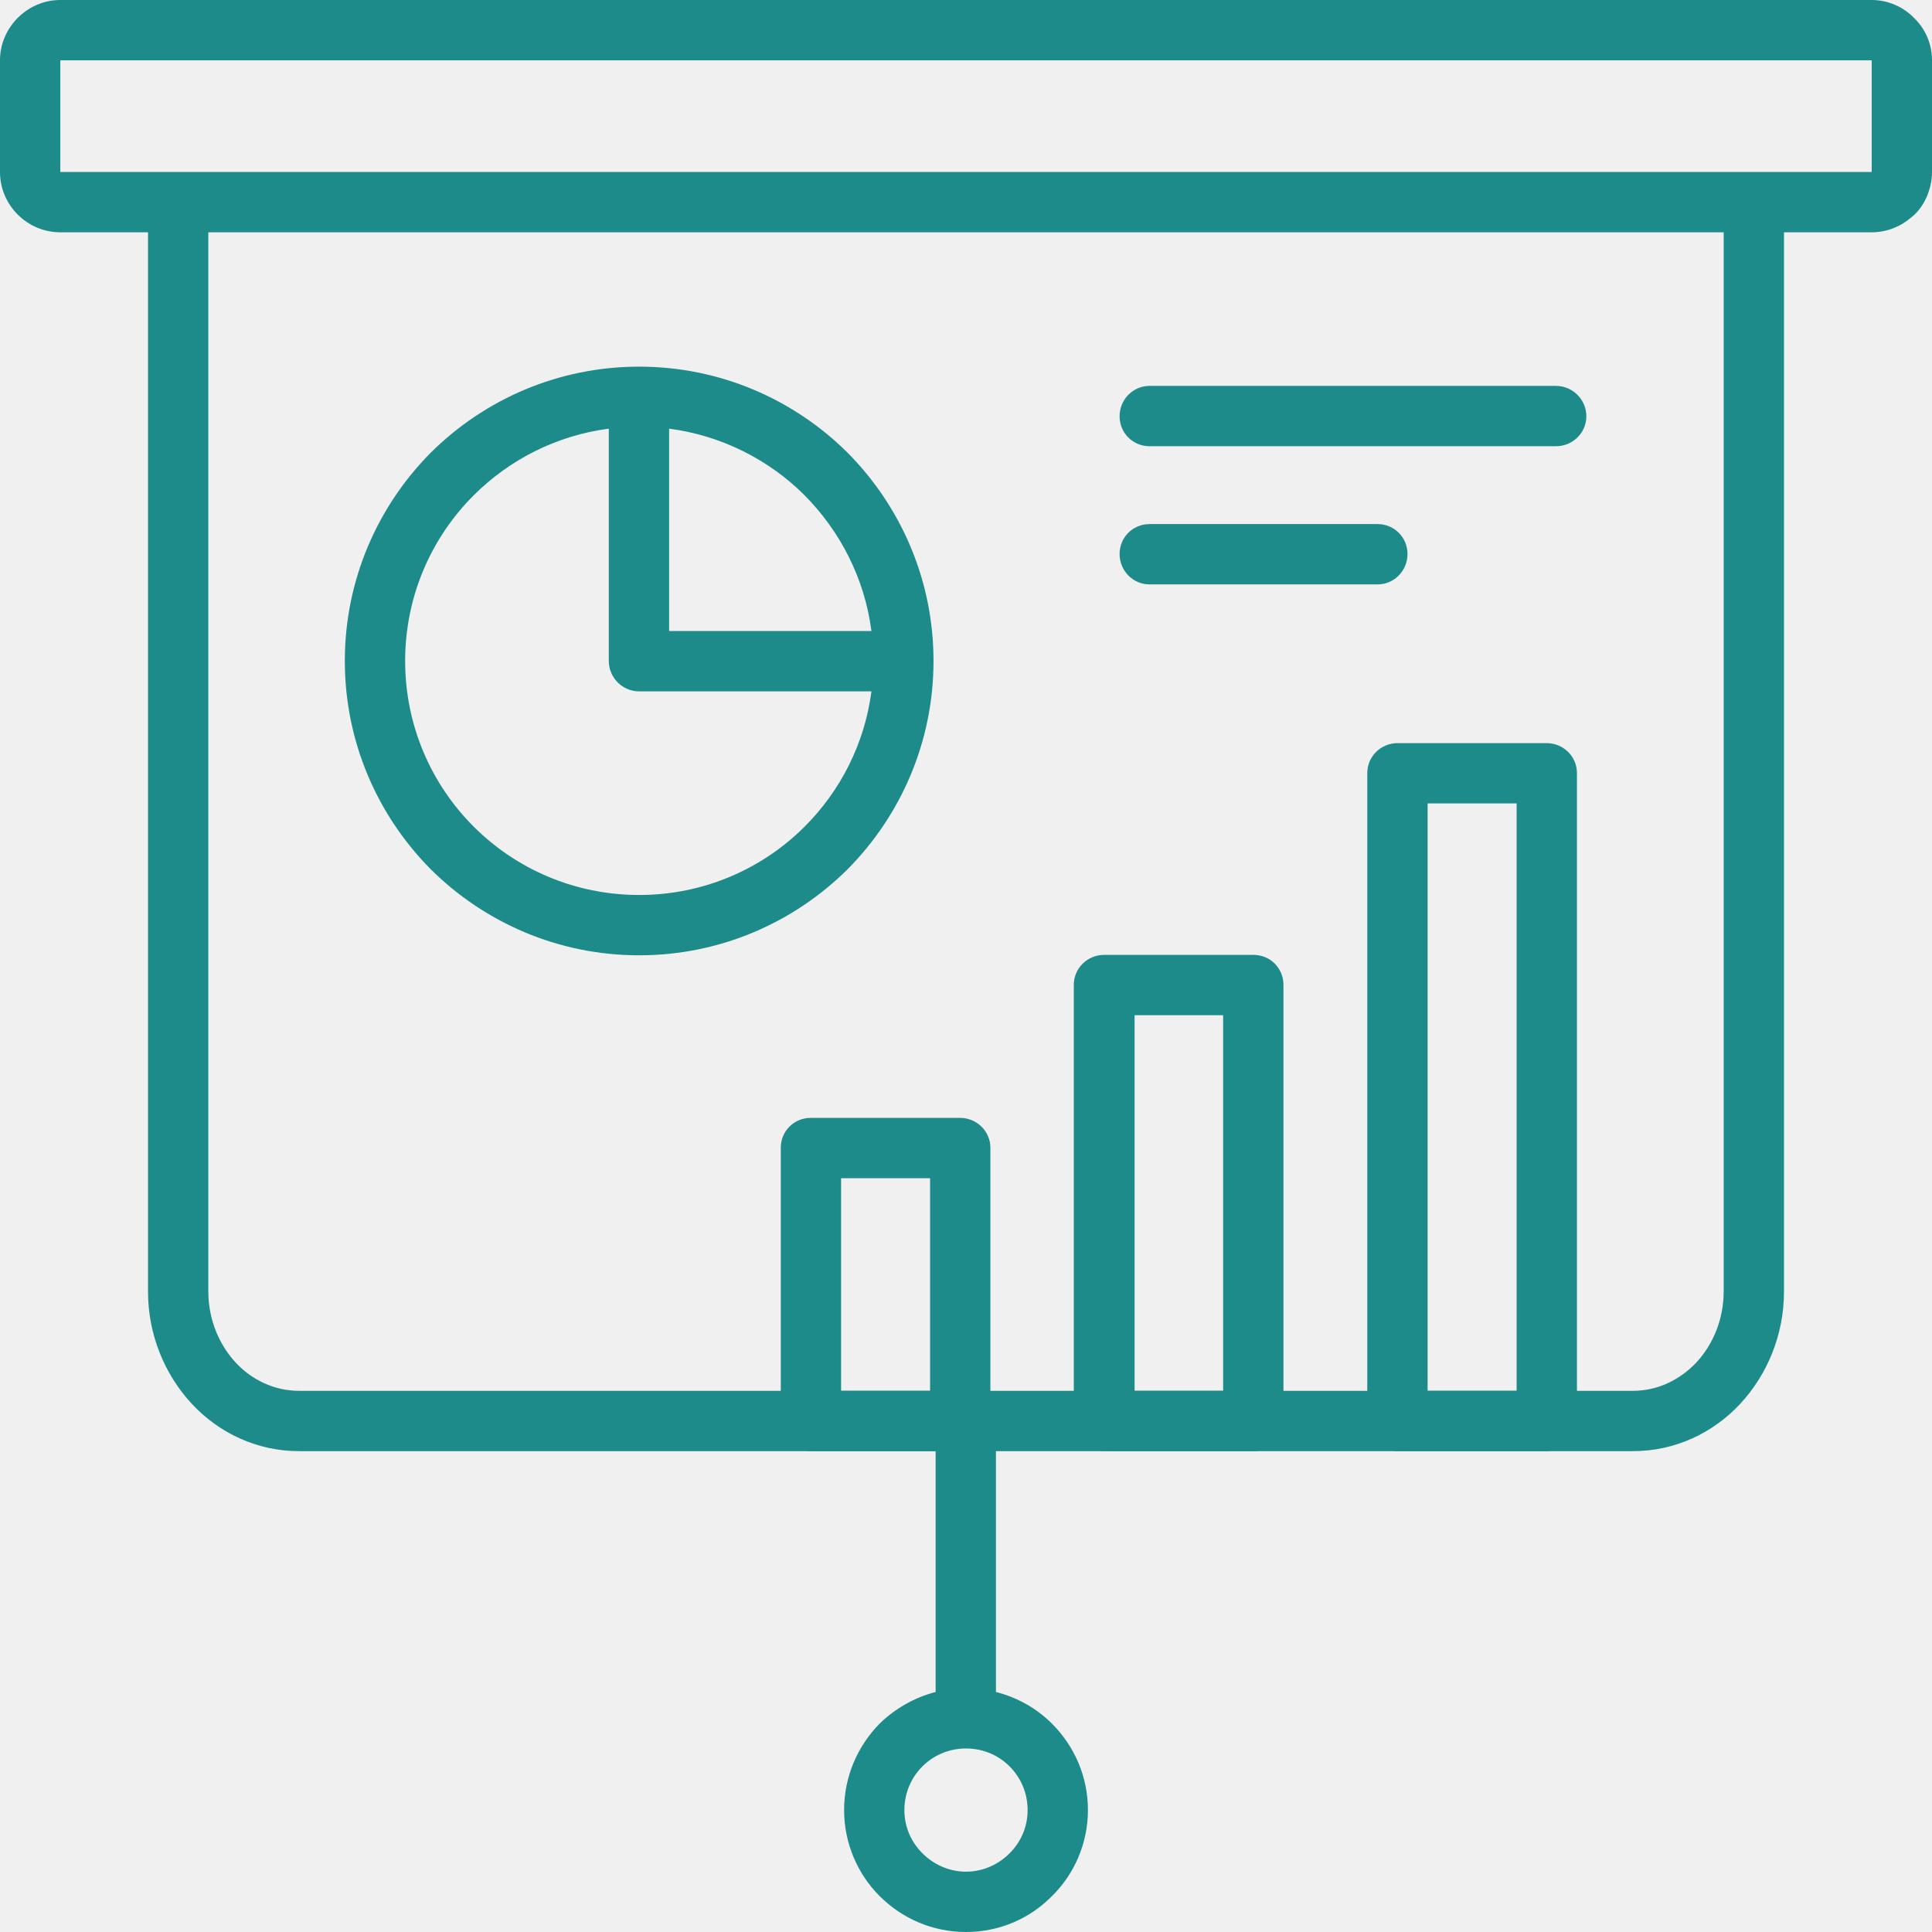
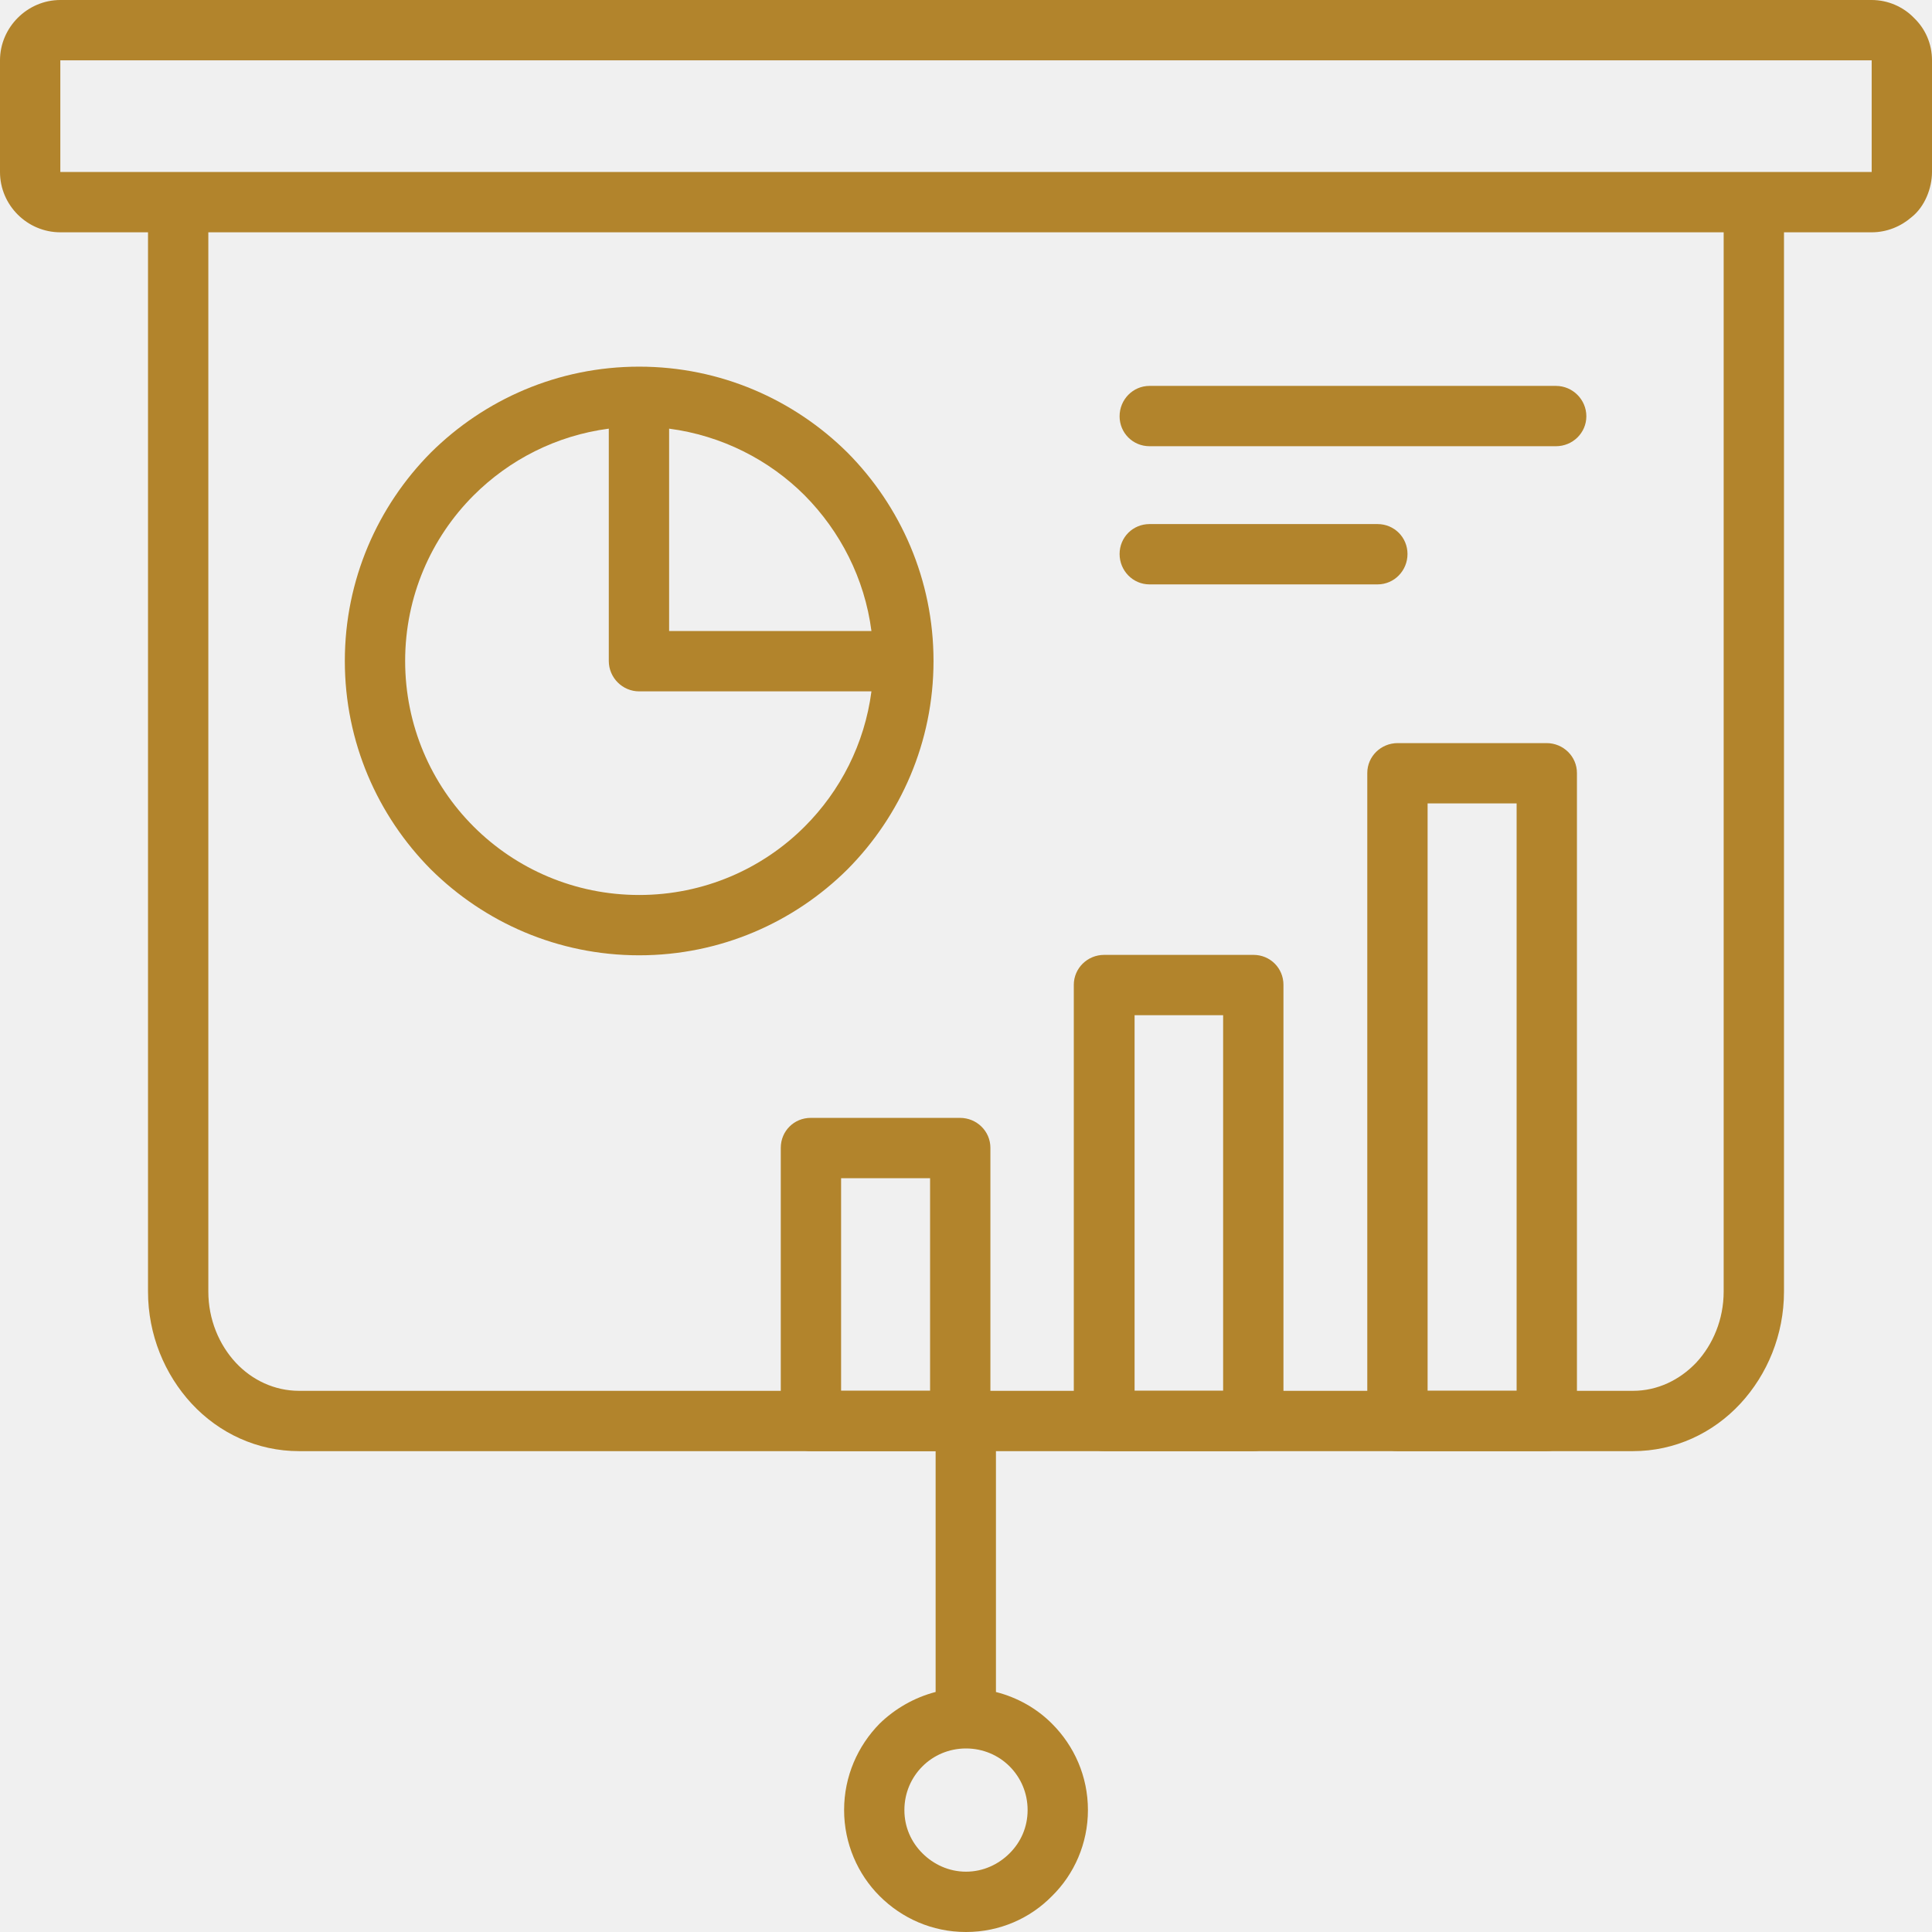
<svg xmlns="http://www.w3.org/2000/svg" width="54" height="54" viewBox="0 0 54 54" fill="none">
  <g clip-path="url(#clip0_58_921)">
-     <path d="M27.837 47.292C28.447 47.447 28.985 47.758 29.403 48.177C30.025 48.799 30.408 49.647 30.408 50.592C30.408 51.525 30.025 52.386 29.403 52.996C28.794 53.617 27.945 54 27 54C26.055 54 25.207 53.617 24.585 52.995C23.975 52.386 23.593 51.525 23.593 50.592C23.593 49.647 23.975 48.798 24.585 48.176C25.015 47.758 25.553 47.447 26.151 47.291V39.722C26.151 39.256 26.534 38.873 27 38.873C27.467 38.873 27.837 39.256 27.837 39.722V47.292ZM28.22 49.372C27.91 49.061 27.479 48.87 27 48.87C26.522 48.87 26.091 49.061 25.781 49.372C25.47 49.683 25.278 50.113 25.278 50.592C25.278 51.07 25.47 51.489 25.781 51.799C26.091 52.11 26.522 52.314 27 52.314C27.479 52.314 27.909 52.111 28.22 51.799C28.531 51.489 28.722 51.07 28.722 50.592C28.722 50.113 28.531 49.684 28.22 49.372Z" fill="#1D8B8A" />
-     <path d="M22.66 31.245H26.833C27.299 31.245 27.682 31.616 27.682 32.082V39.722C27.682 40.188 27.299 40.559 26.833 40.559H22.66C22.193 40.559 21.823 40.188 21.823 39.722V32.082C21.823 31.615 22.193 31.245 22.66 31.245ZM39.066 20.77H43.227C43.693 20.77 44.076 21.14 44.076 21.607V39.722C44.076 40.188 43.693 40.559 43.227 40.559H39.066C38.599 40.559 38.216 40.188 38.216 39.722V21.607C38.216 21.14 38.599 20.77 39.066 20.77ZM42.39 22.456H39.902V38.873H42.39V22.456ZM30.862 26.689H35.035C35.502 26.689 35.873 27.06 35.873 27.526V39.722C35.873 40.188 35.502 40.559 35.035 40.559H30.862C30.396 40.559 30.013 40.188 30.013 39.722V27.526C30.014 27.06 30.396 26.689 30.862 26.689ZM34.187 28.375H31.712V38.873H34.187V28.375ZM25.996 32.931H23.509V38.873H25.996V32.931Z" fill="#1D8B8A" />
-     <path d="M17.865 10.248C20.137 10.248 22.193 11.168 23.688 12.651C25.171 14.146 26.092 16.202 26.092 18.474C26.092 20.746 25.171 22.803 23.688 24.298C22.194 25.781 20.137 26.701 17.865 26.701C15.592 26.701 13.536 25.781 12.041 24.298C10.558 22.803 9.638 20.746 9.638 18.474C9.638 16.202 10.559 14.146 12.041 12.651C13.536 11.168 15.592 10.248 17.865 10.248ZM18.702 11.981V17.637H24.357C24.166 16.166 23.485 14.851 22.492 13.847C21.5 12.854 20.172 12.173 18.702 11.981ZM24.357 19.324H17.865C17.398 19.324 17.016 18.941 17.016 18.474V11.981C15.545 12.173 14.23 12.854 13.237 13.847C12.053 15.031 11.324 16.669 11.324 18.474C11.324 20.28 12.053 21.918 13.237 23.102C14.421 24.286 16.059 25.015 17.865 25.015C19.67 25.015 21.309 24.286 22.492 23.102C23.485 22.109 24.166 20.794 24.357 19.324Z" fill="#1D8B8A" />
-     <path d="M32.13 16.334C31.664 16.334 31.293 15.951 31.293 15.485C31.293 15.018 31.664 14.648 32.13 14.648H38.503C38.969 14.648 39.34 15.019 39.34 15.485C39.34 15.951 38.969 16.334 38.503 16.334H32.13ZM32.13 12.472C31.664 12.472 31.293 12.101 31.293 11.635C31.293 11.169 31.664 10.786 32.13 10.786H43.489C43.956 10.786 44.339 11.168 44.339 11.635C44.339 12.101 43.956 12.472 43.489 12.472H32.13Z" fill="#1D8B8A" />
-     <path d="M49.863 6.493V36.1C49.863 37.308 49.397 38.419 48.643 39.233C47.878 40.058 46.813 40.56 45.642 40.56H8.359C7.187 40.56 6.123 40.058 5.357 39.233C4.604 38.419 4.137 37.308 4.137 36.1V6.493H1.686C0.765 6.493 0 5.739 0 4.807V1.686C0 0.765 0.765 0 1.686 0H52.314C52.769 0 53.199 0.191 53.498 0.502C53.81 0.801 54 1.219 54 1.686V4.806C54 5.261 53.797 5.775 53.438 6.062C53.139 6.325 52.745 6.493 52.314 6.493H49.863ZM4.986 4.807H49.014H52.314V1.686H1.686V4.806H4.986V4.807ZM48.177 36.099V6.493H5.823V36.1C5.823 36.877 6.122 37.582 6.588 38.085C7.043 38.575 7.676 38.874 8.358 38.874H45.642C46.323 38.874 46.945 38.575 47.411 38.085C47.878 37.582 48.177 36.877 48.177 36.099Z" fill="#1D8B8A" />
+     <path d="M27.837 47.292C28.447 47.447 28.985 47.758 29.403 48.177C30.025 48.799 30.408 49.647 30.408 50.592C30.408 51.525 30.025 52.386 29.403 52.996C28.794 53.617 27.945 54 27 54C26.055 54 25.207 53.617 24.585 52.995C23.975 52.386 23.593 51.525 23.593 50.592C23.593 49.647 23.975 48.798 24.585 48.176C25.015 47.758 25.553 47.447 26.151 47.291V39.722C26.151 39.256 26.534 38.873 27 38.873C27.467 38.873 27.837 39.256 27.837 39.722V47.292ZM28.22 49.372C27.91 49.061 27.479 48.87 27 48.87C26.522 48.87 26.091 49.061 25.781 49.372C25.47 49.683 25.278 50.113 25.278 50.592C25.278 51.07 25.47 51.489 25.781 51.799C26.091 52.11 26.522 52.314 27 52.314C27.479 52.314 27.909 52.111 28.22 51.799C28.531 51.489 28.722 51.07 28.722 50.592C28.722 50.113 28.531 49.684 28.22 49.372Z" fill="#B2842C" />
+     <path d="M22.66 31.245H26.833C27.299 31.245 27.682 31.616 27.682 32.082V39.722C27.682 40.188 27.299 40.559 26.833 40.559H22.66C22.193 40.559 21.823 40.188 21.823 39.722V32.082C21.823 31.615 22.193 31.245 22.66 31.245ZM39.066 20.77H43.227C43.693 20.77 44.076 21.14 44.076 21.607V39.722C44.076 40.188 43.693 40.559 43.227 40.559H39.066C38.599 40.559 38.216 40.188 38.216 39.722V21.607C38.216 21.14 38.599 20.77 39.066 20.77ZM42.39 22.456H39.902V38.873H42.39V22.456ZM30.862 26.689H35.035C35.502 26.689 35.873 27.06 35.873 27.526V39.722C35.873 40.188 35.502 40.559 35.035 40.559H30.862C30.396 40.559 30.013 40.188 30.013 39.722V27.526C30.014 27.06 30.396 26.689 30.862 26.689ZM34.187 28.375H31.712V38.873H34.187V28.375ZM25.996 32.931H23.509V38.873H25.996V32.931Z" fill="#B2842C" />
+     <path d="M17.865 10.248C20.137 10.248 22.193 11.168 23.688 12.651C25.171 14.146 26.092 16.202 26.092 18.474C26.092 20.746 25.171 22.803 23.688 24.298C22.194 25.781 20.137 26.701 17.865 26.701C15.592 26.701 13.536 25.781 12.041 24.298C10.558 22.803 9.638 20.746 9.638 18.474C9.638 16.202 10.559 14.146 12.041 12.651C13.536 11.168 15.592 10.248 17.865 10.248ZM18.702 11.981V17.637H24.357C24.166 16.166 23.485 14.851 22.492 13.847C21.5 12.854 20.172 12.173 18.702 11.981ZM24.357 19.324H17.865C17.398 19.324 17.016 18.941 17.016 18.474V11.981C15.545 12.173 14.23 12.854 13.237 13.847C12.053 15.031 11.324 16.669 11.324 18.474C11.324 20.28 12.053 21.918 13.237 23.102C14.421 24.286 16.059 25.015 17.865 25.015C19.67 25.015 21.309 24.286 22.492 23.102C23.485 22.109 24.166 20.794 24.357 19.324Z" fill="#B2842C" />
+     <path d="M32.13 16.334C31.664 16.334 31.293 15.951 31.293 15.485C31.293 15.018 31.664 14.648 32.13 14.648H38.503C38.969 14.648 39.34 15.019 39.34 15.485C39.34 15.951 38.969 16.334 38.503 16.334H32.13ZM32.13 12.472C31.664 12.472 31.293 12.101 31.293 11.635C31.293 11.169 31.664 10.786 32.13 10.786H43.489C43.956 10.786 44.339 11.168 44.339 11.635C44.339 12.101 43.956 12.472 43.489 12.472H32.13Z" fill="#B2842C" />
+     <path d="M49.863 6.493V36.1C49.863 37.308 49.397 38.419 48.643 39.233C47.878 40.058 46.813 40.56 45.642 40.56H8.359C7.187 40.56 6.123 40.058 5.357 39.233C4.604 38.419 4.137 37.308 4.137 36.1V6.493H1.686C0.765 6.493 0 5.739 0 4.807V1.686C0 0.765 0.765 0 1.686 0H52.314C52.769 0 53.199 0.191 53.498 0.502C53.81 0.801 54 1.219 54 1.686V4.806C54 5.261 53.797 5.775 53.438 6.062C53.139 6.325 52.745 6.493 52.314 6.493H49.863ZM4.986 4.807H49.014H52.314V1.686H1.686V4.806H4.986V4.807ZM48.177 36.099V6.493H5.823V36.1C5.823 36.877 6.122 37.582 6.588 38.085C7.043 38.575 7.676 38.874 8.358 38.874H45.642C46.323 38.874 46.945 38.575 47.411 38.085C47.878 37.582 48.177 36.877 48.177 36.099Z" fill="#B2842C" />
  </g>
  <defs>
    <clipPath id="clip0_58_921">
      <rect width="54" height="54" fill="white" />
    </clipPath>
  </defs>
</svg>
